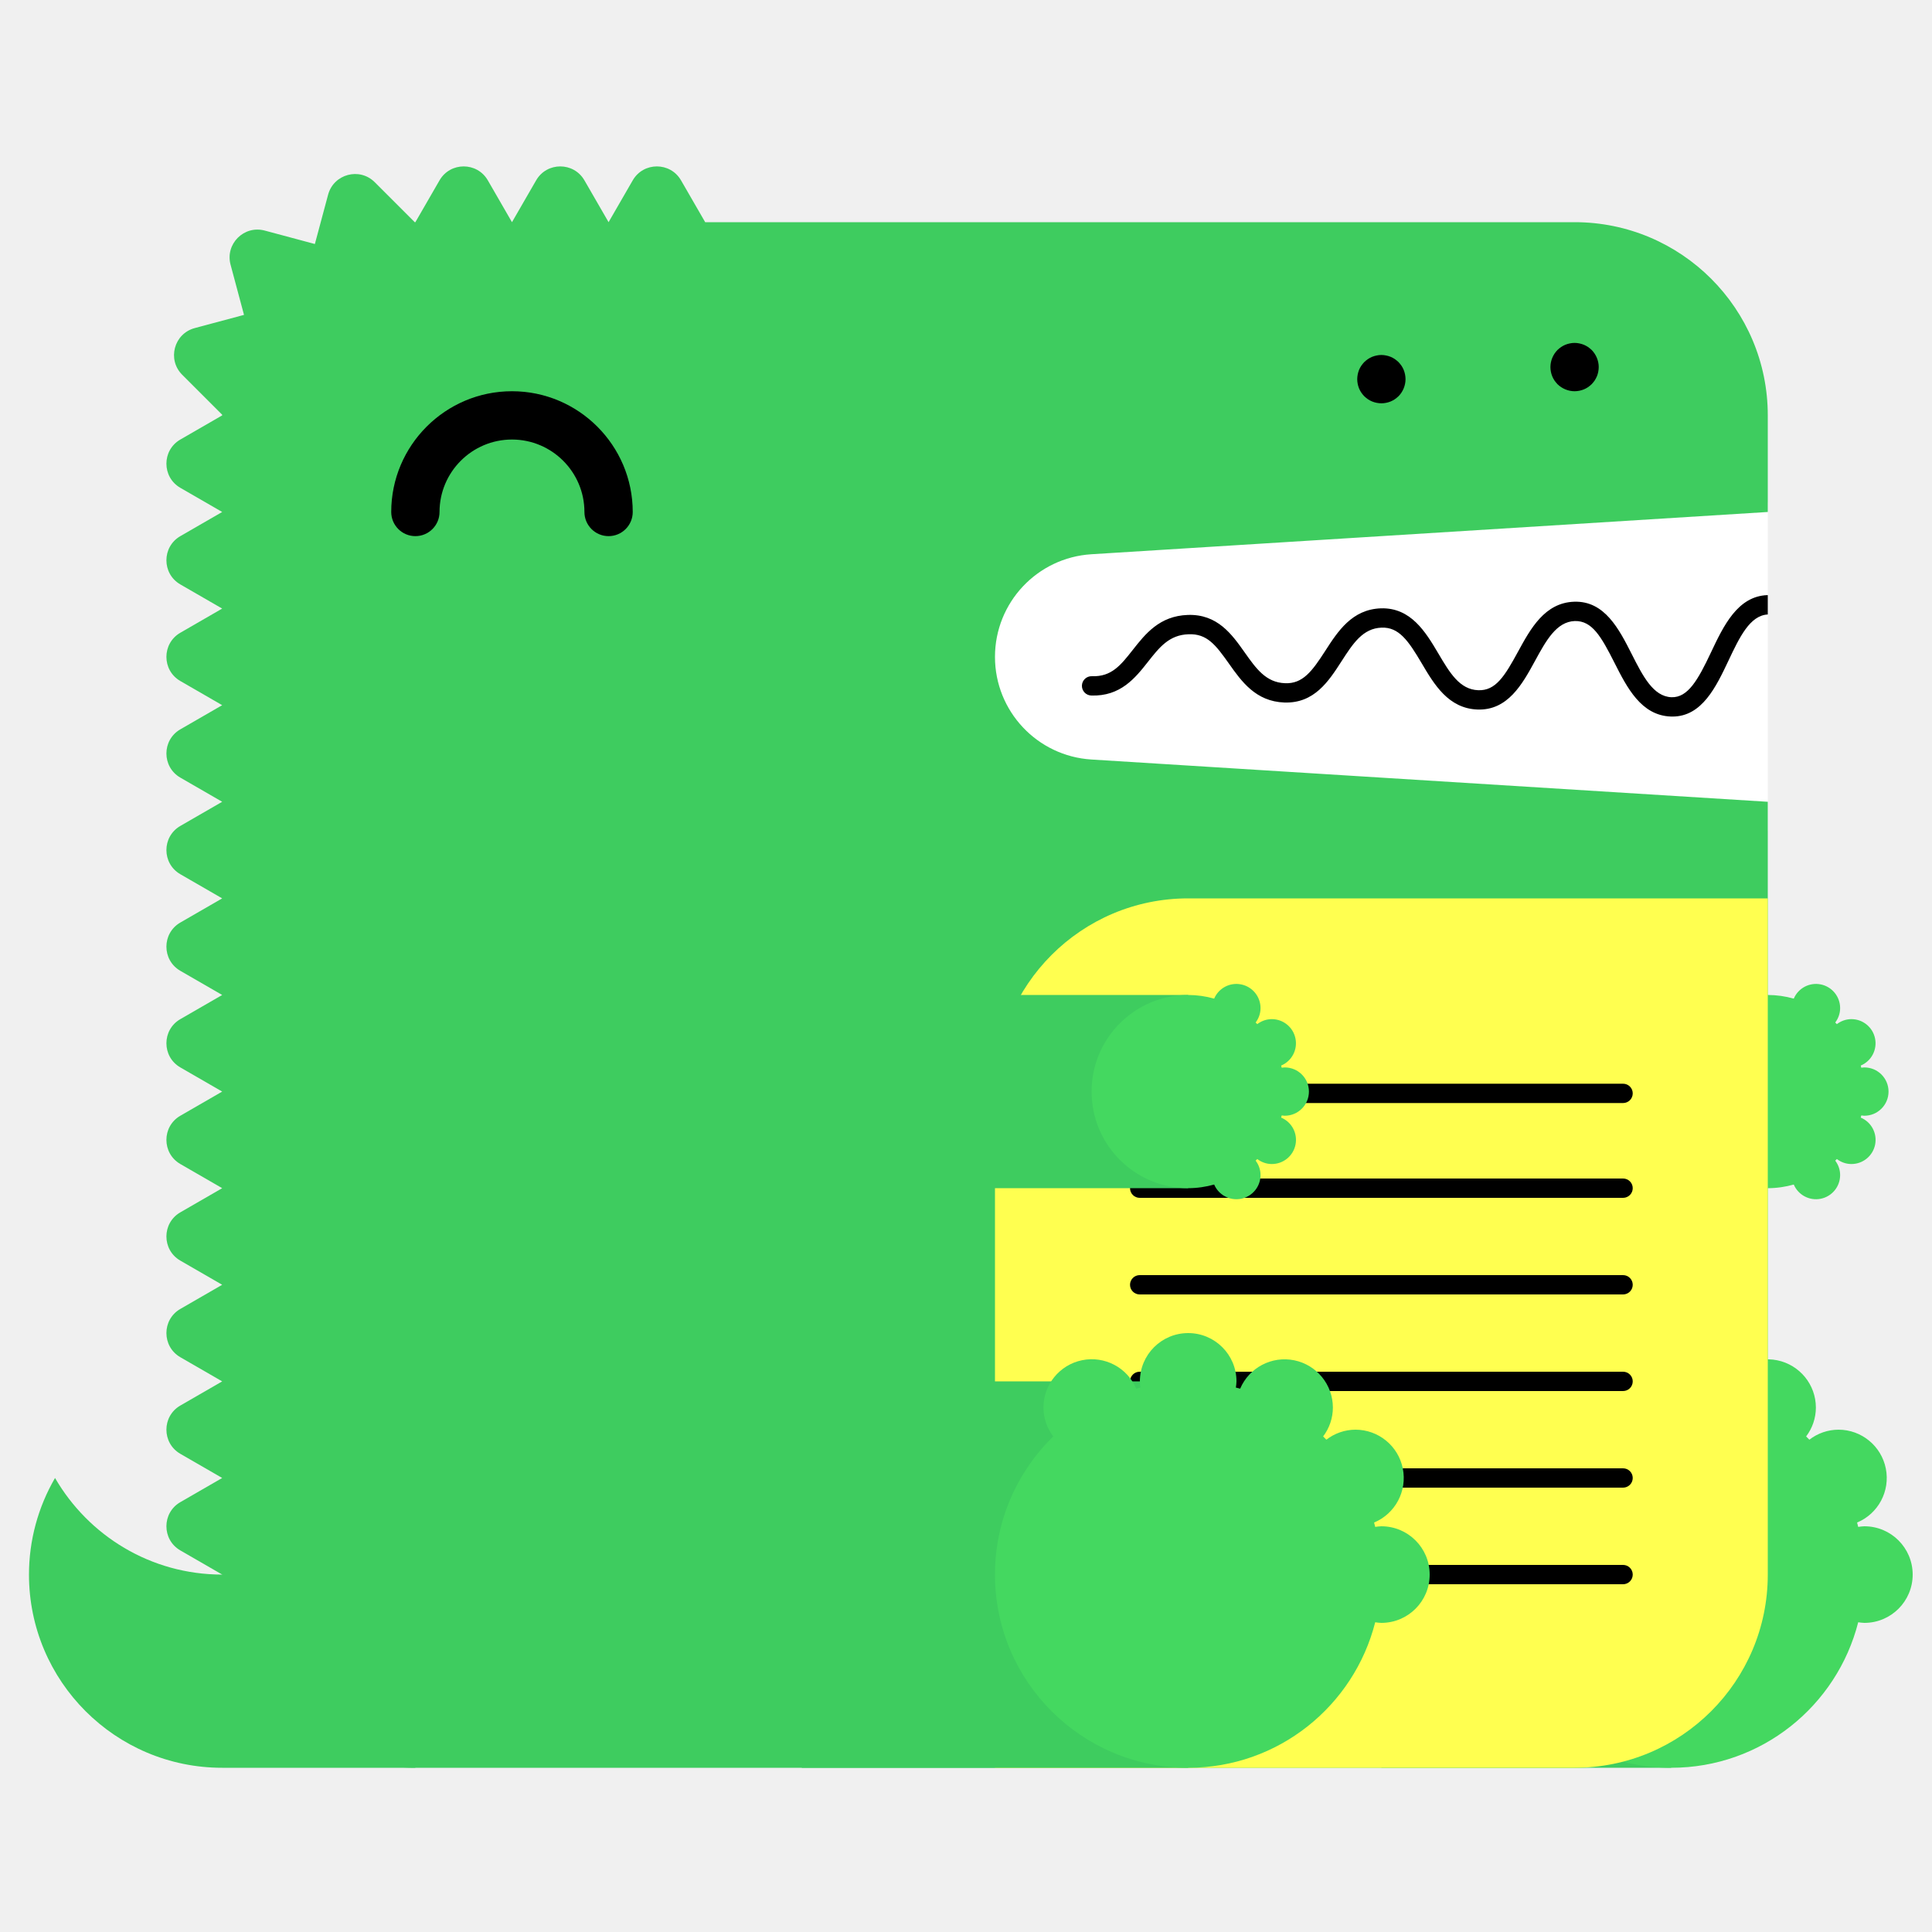
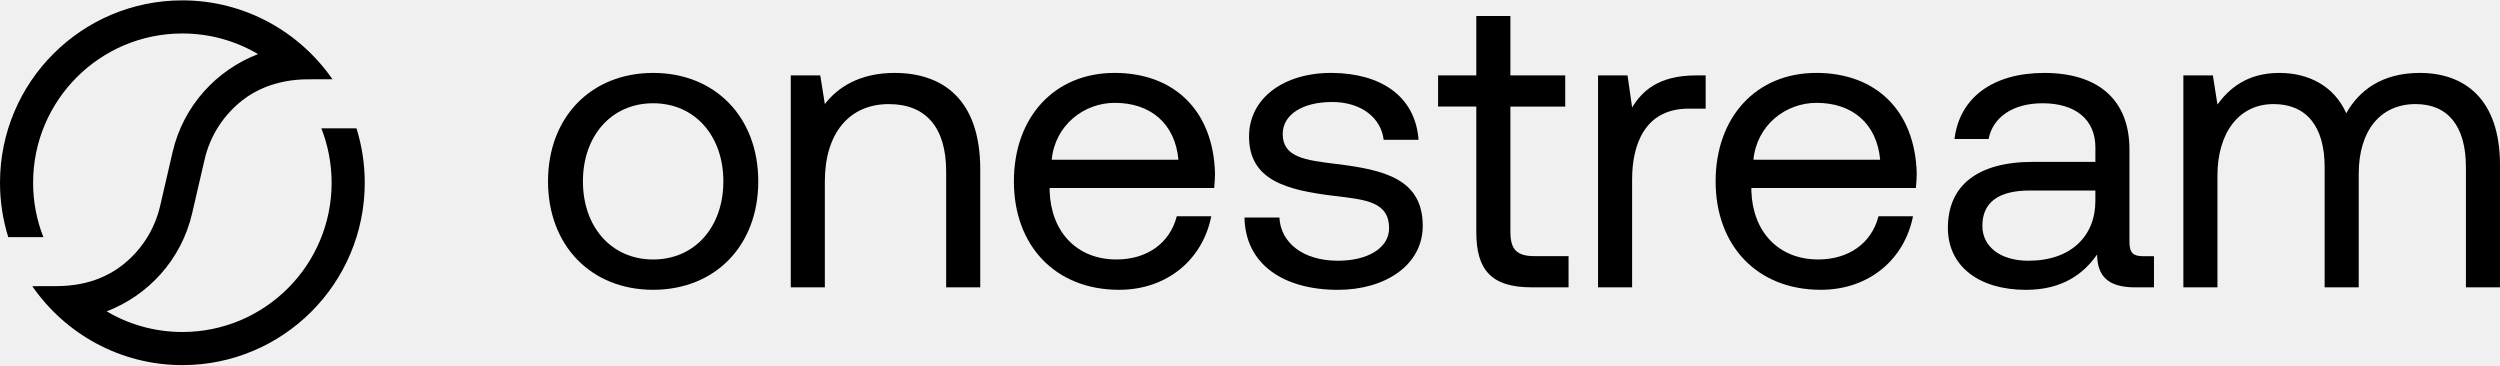
- <svg xmlns="http://www.w3.org/2000/svg" width="200" height="200" viewBox="0 0 200 200">
-   <g fill="none" fill-rule="evenodd">
-     <path fill="#FFF" d="M99 52h84v34H99z" />
-     <path d="M23 163c-7.398 0-13.843-4.027-17.303-10A19.886 19.886 0 0 0 3 163c0 11.046 8.954 20 20 20h20v-20H23z" fill="#3ECC5F" />
-     <path d="M112.98 57.376L183 53V43c0-11.046-8.954-20-20-20H73l-2.5-4.33c-1.112-1.925-3.889-1.925-5 0L63 23l-2.5-4.33c-1.111-1.925-3.889-1.925-5 0L53 23l-2.5-4.33c-1.111-1.925-3.889-1.925-5 0L43 23c-.022 0-.042.003-.065.003l-4.142-4.141c-1.57-1.571-4.252-.853-4.828 1.294l-1.369 5.104-5.192-1.392c-2.148-.575-4.111 1.389-3.535 3.536l1.39 5.193-5.102 1.367c-2.148.576-2.867 3.259-1.296 4.83l4.142 4.142c0 .021-.003.042-.003.064l-4.33 2.5c-1.925 1.111-1.925 3.889 0 5L23 53l-4.33 2.5c-1.925 1.111-1.925 3.889 0 5L23 63l-4.33 2.5c-1.925 1.111-1.925 3.889 0 5L23 73l-4.33 2.5c-1.925 1.111-1.925 3.889 0 5L23 83l-4.33 2.5c-1.925 1.111-1.925 3.889 0 5L23 93l-4.33 2.5c-1.925 1.111-1.925 3.889 0 5L23 103l-4.33 2.5c-1.925 1.111-1.925 3.889 0 5L23 113l-4.33 2.5c-1.925 1.111-1.925 3.889 0 5L23 123l-4.33 2.5c-1.925 1.111-1.925 3.889 0 5L23 133l-4.33 2.5c-1.925 1.111-1.925 3.889 0 5L23 143l-4.33 2.5c-1.925 1.111-1.925 3.889 0 5L23 153l-4.33 2.5c-1.925 1.111-1.925 3.889 0 5L23 163c0 11.046 8.954 20 20 20h120c11.046 0 20-8.954 20-20V83l-70.02-4.376A10.645 10.645 0 0 1 103 68c0-5.621 4.37-10.273 9.98-10.624" fill="#3ECC5F" />
-     <path fill="#3ECC5F" d="M143 183h30v-40h-30z" />
-     <path d="M193 158c-.219 0-.428.037-.639.064-.038-.15-.074-.301-.116-.451A5 5 0 0 0 190.32 148a4.96 4.96 0 0 0-3.016 1.036 26.531 26.531 0 0 0-.335-.336 4.955 4.955 0 0 0 1.011-2.987 5 5 0 0 0-9.599-1.959c-.148-.042-.297-.077-.445-.115.027-.211.064-.42.064-.639a5 5 0 0 0-5-5 5 5 0 0 0-5 5c0 .219.037.428.064.639-.148.038-.297.073-.445.115a4.998 4.998 0 0 0-9.599 1.959c0 1.125.384 2.151 1.011 2.987-3.717 3.632-6.031 8.693-6.031 14.3 0 11.046 8.954 20 20 20 9.339 0 17.16-6.41 19.361-15.064.211.027.42.064.639.064a5 5 0 0 0 5-5 5 5 0 0 0-5-5" fill="#44D860" />
-     <path fill="#3ECC5F" d="M153 123h30v-20h-30z" />
-     <path d="M193 115.5a2.5 2.5 0 1 0 0-5c-.109 0-.214.019-.319.032-.02-.075-.037-.15-.058-.225a2.501 2.501 0 0 0-.963-4.807c-.569 0-1.088.197-1.508.518a6.653 6.653 0 0 0-.168-.168c.314-.417.506-.931.506-1.494a2.5 2.5 0 0 0-4.8-.979A9.987 9.987 0 0 0 183 103c-5.522 0-10 4.478-10 10s4.478 10 10 10c.934 0 1.833-.138 2.69-.377a2.5 2.5 0 0 0 4.8-.979c0-.563-.192-1.077-.506-1.494.057-.055.113-.111.168-.168.42.321.939.518 1.508.518a2.5 2.5 0 0 0 .963-4.807c.021-.074.038-.15.058-.225.105.013.21.032.319.032" fill="#44D860" />
-     <path d="M63 55.5a2.5 2.5 0 0 1-2.5-2.5c0-4.136-3.364-7.5-7.5-7.5s-7.5 3.364-7.5 7.5a2.5 2.5 0 1 1-5 0c0-6.893 5.607-12.5 12.5-12.5S65.5 46.107 65.5 53a2.5 2.5 0 0 1-2.5 2.5" fill="#000" />
-     <path d="M103 183h60c11.046 0 20-8.954 20-20V93h-60c-11.046 0-20 8.954-20 20v70z" fill="#FFFF50" />
-     <path d="M168.02 124h-50.04a1 1 0 1 1 0-2h50.04a1 1 0 1 1 0 2m0 20h-50.04a1 1 0 1 1 0-2h50.04a1 1 0 1 1 0 2m0 20h-50.04a1 1 0 1 1 0-2h50.04a1 1 0 1 1 0 2m0-49.814h-50.04a1 1 0 1 1 0-2h50.04a1 1 0 1 1 0 2m0 19.814h-50.04a1 1 0 1 1 0-2h50.04a1 1 0 1 1 0 2m0 20h-50.04a1 1 0 1 1 0-2h50.04a1 1 0 1 1 0 2M183 61.611c-.012 0-.022-.006-.034-.005-3.09.105-4.552 3.196-5.842 5.923-1.346 2.85-2.387 4.703-4.093 4.647-1.889-.068-2.969-2.202-4.113-4.46-1.314-2.594-2.814-5.536-5.963-5.426-3.046.104-4.513 2.794-5.807 5.167-1.377 2.528-2.314 4.065-4.121 3.994-1.927-.07-2.951-1.805-4.136-3.813-1.321-2.236-2.848-4.75-5.936-4.664-2.994.103-4.465 2.385-5.763 4.4-1.373 2.13-2.335 3.428-4.165 3.351-1.973-.07-2.992-1.51-4.171-3.177-1.324-1.873-2.816-3.993-5.895-3.89-2.928.1-4.399 1.97-5.696 3.618-1.232 1.564-2.194 2.802-4.229 2.724a1 1 0 0 0-.072 2c3.017.101 4.545-1.8 5.872-3.487 1.177-1.496 2.193-2.787 4.193-2.855 1.926-.082 2.829 1.115 4.195 3.045 1.297 1.834 2.769 3.914 5.731 4.021 3.103.104 4.596-2.215 5.918-4.267 1.182-1.834 2.202-3.417 4.15-3.484 1.793-.067 2.769 1.35 4.145 3.681 1.297 2.197 2.766 4.686 5.787 4.796 3.125.108 4.634-2.62 5.949-5.035 1.139-2.088 2.214-4.06 4.119-4.126 1.793-.042 2.728 1.595 4.111 4.33 1.292 2.553 2.757 5.445 5.825 5.556l.169.003c3.064 0 4.518-3.075 5.805-5.794 1.139-2.41 2.217-4.68 4.067-4.773v-2z" fill="#000" />
-     <path fill="#3ECC5F" d="M83 183h40v-40H83z" />
-     <path d="M143 158c-.219 0-.428.037-.639.064-.038-.15-.074-.301-.116-.451A5 5 0 0 0 140.32 148a4.96 4.96 0 0 0-3.016 1.036 26.531 26.531 0 0 0-.335-.336 4.955 4.955 0 0 0 1.011-2.987 5 5 0 0 0-9.599-1.959c-.148-.042-.297-.077-.445-.115.027-.211.064-.42.064-.639a5 5 0 0 0-5-5 5 5 0 0 0-5 5c0 .219.037.428.064.639-.148.038-.297.073-.445.115a4.998 4.998 0 0 0-9.599 1.959c0 1.125.384 2.151 1.011 2.987-3.717 3.632-6.031 8.693-6.031 14.3 0 11.046 8.954 20 20 20 9.339 0 17.16-6.41 19.361-15.064.211.027.42.064.639.064a5 5 0 0 0 5-5 5 5 0 0 0-5-5" fill="#44D860" />
-     <path fill="#3ECC5F" d="M83 123h40v-20H83z" />
-     <path d="M133 115.5a2.5 2.5 0 1 0 0-5c-.109 0-.214.019-.319.032-.02-.075-.037-.15-.058-.225a2.501 2.501 0 0 0-.963-4.807c-.569 0-1.088.197-1.508.518a6.653 6.653 0 0 0-.168-.168c.314-.417.506-.931.506-1.494a2.5 2.5 0 0 0-4.8-.979A9.987 9.987 0 0 0 123 103c-5.522 0-10 4.478-10 10s4.478 10 10 10c.934 0 1.833-.138 2.69-.377a2.5 2.5 0 0 0 4.8-.979c0-.563-.192-1.077-.506-1.494.057-.055.113-.111.168-.168.42.321.939.518 1.508.518a2.5 2.5 0 0 0 .963-4.807c.021-.074.038-.15.058-.225.105.013.21.032.319.032" fill="#44D860" />
-     <path d="M143 41.75c-.16 0-.33-.02-.49-.05a2.52 2.52 0 0 1-.47-.14c-.15-.06-.29-.14-.431-.23-.13-.09-.259-.2-.38-.31-.109-.12-.219-.24-.309-.38s-.17-.28-.231-.43a2.619 2.619 0 0 1-.189-.96c0-.16.02-.33.05-.49.03-.16.08-.31.139-.47.061-.15.141-.29.231-.43.09-.13.2-.26.309-.38.121-.11.25-.22.38-.31.141-.09.281-.17.431-.23.149-.06.31-.11.47-.14.32-.07.65-.07.98 0 .159.03.32.08.47.14.149.06.29.14.43.23.13.09.259.2.38.31.11.12.22.25.31.38.09.14.17.28.23.43.06.16.11.31.14.47.029.16.05.33.05.49 0 .66-.271 1.31-.73 1.77-.121.11-.25.22-.38.31-.14.09-.281.17-.43.23a2.565 2.565 0 0 1-.96.19m20-1.25c-.66 0-1.3-.27-1.771-.73a3.802 3.802 0 0 1-.309-.38c-.09-.14-.17-.28-.231-.43a2.619 2.619 0 0 1-.189-.96c0-.66.27-1.3.729-1.77.121-.11.25-.22.38-.31.141-.09.281-.17.431-.23.149-.06.31-.11.47-.14.32-.07.66-.07.98 0 .159.03.32.08.47.14.149.06.29.14.43.23.13.09.259.2.38.31.459.47.73 1.11.73 1.77 0 .16-.021.33-.05.49-.03.16-.08.32-.14.47-.07.15-.14.29-.23.43-.09.13-.2.26-.31.38-.121.11-.25.22-.38.31-.14.09-.281.17-.43.23a2.565 2.565 0 0 1-.96.19" fill="#000" />
-   </g>
+ <svg xmlns="http://www.w3.org/2000/svg" id="Layer_1" viewBox="0 0 1416 207">
+   <defs>
+     <style>.cls-1{fill:#000;stroke-width:0px;}</style>
+   </defs>
+   <path class="cls-1" d="M201.9,72.69h-19.89c3.74,9.55,5.82,19.94,5.82,30.81,0,46.69-37.85,84.54-84.54,84.54-15.65,0-30.3-4.26-42.87-11.68,23.53-9.06,42.32-29.22,48.42-55.58l7.03-30.38c3.2-13.85,11-25.46,21.42-33.6,4-3.13,8.42-5.61,13.09-7.48,6.34-2.54,14.76-4.4,23.8-4.4l14.13-.03C169.66,17.97,138.52.21,103.29.21,46.24.21,0,46.46,0,103.5c0,10.73,1.64,21.07,4.67,30.8h19.89c-3.74-9.55-5.81-19.93-5.81-30.8,0-46.69,37.85-84.54,84.54-84.54,15.65,0,30.3,4.26,42.87,11.68-23.53,9.06-42.32,29.22-48.42,55.58l-7.03,30.38c-3.2,13.85-11.01,25.46-21.42,33.6-4,3.13-8.42,5.61-13.08,7.48-6.34,2.54-14.24,4.39-24.84,4.39l-13.1.02c18.64,26.94,49.78,44.71,85.03,44.71,57.04,0,103.29-46.24,103.29-103.29,0-10.73-1.64-21.08-4.68-30.81Z" />
+   <path class="cls-1" d="M369.94,41.3c-35.06,0-59.54,24.95-59.54,61.42s24.48,61.42,59.54,61.42,59.54-24.94,59.54-61.42-24.48-61.42-59.54-61.42ZM369.94,146.97c-23.77,0-39.77-18.59-39.77-44.24s16-44.24,39.77-44.24,39.77,18.59,39.77,44.24-16,44.24-39.77,44.24Z" />
+   <path class="cls-1" d="M506.73,41.3c-20.24,0-32.48,8.47-39.54,17.65l-2.59-16.24h-16.71v120.03h19.3v-60.01c0-27.06,13.65-43.77,36.24-43.77,20.95,0,32.48,13.18,32.48,38.13v65.66h19.3v-66.84c0-39.77-21.42-54.6-48.48-54.6Z" />
+   <path class="cls-1" d="M631.22,41.3c-33.89,0-56.95,24.95-56.95,61.42s23.53,61.42,59.54,61.42c27.77,0,47.54-17.65,52.25-41.65h-19.53c-4,15.53-17.18,24.47-34.13,24.47-22.83,0-37.18-16-37.89-38.83v-1.65h93.2c.23-2.82.47-5.65.47-8.24-.94-35.54-23.06-56.95-56.95-56.95ZM595.68,90.49c1.88-19.53,18.12-32.24,35.77-32.24,20,0,34.13,11.53,36.01,32.24h-71.78Z" />
+   <path class="cls-1" d="M756.65,92.84c-17.42-2.12-30.12-3.76-30.12-16.94,0-11.06,11.3-18.13,28-18.13s27.77,9.18,29.18,21.42h19.77c-1.88-24.95-21.65-37.66-48.95-37.89-27.06-.23-47.07,14.12-47.07,36.01,0,24.95,21.42,30.36,48.25,33.65,17.88,2.12,31.07,3.3,31.07,18.36,0,11.06-12,18.36-28.95,18.36-20,0-32.48-10.35-33.18-24.47h-19.77c.47,26.36,21.89,40.95,52.95,40.95,26.59,0,48.01-13.88,48.01-36.24,0-26.59-21.89-31.77-49.19-35.07Z" />
+   <path class="cls-1" d="M855.48,131.21V60.37h31.06v-17.65h-31.06V9.06h-19.3v33.65h-21.65v17.65h21.65v71.08c0,21.18,8.24,31.3,31.3,31.3h20.95v-17.65h-19.06c-10.35,0-13.88-3.76-13.88-13.88Z" />
+   <path class="cls-1" d="M924.43,60.84l-2.59-18.13h-16.71v120.03h19.3v-61.19c0-19.06,6.82-40.01,32.01-40.01h9.65v-18.83h-5.41c-21.42,0-30.6,8.94-36.24,18.13Z" />
+   <path class="cls-1" d="M1028.68,41.3c-33.89,0-56.95,24.95-56.95,61.42s23.53,61.42,59.54,61.42c27.77,0,47.54-17.65,52.25-41.65h-19.53c-4,15.53-17.18,24.47-34.13,24.47-22.83,0-37.18-16-37.89-38.83v-1.65h93.2c.23-2.82.47-5.65.47-8.24-.94-35.54-23.06-56.95-56.95-56.95ZM993.14,90.49c1.88-19.53,18.12-32.24,35.77-32.24,20,0,34.13,11.53,36.01,32.24h-71.78Z" />
+   <path class="cls-1" d="M1206.12,137.09v-52.48c0-28.01-17.65-43.3-48.25-43.3-28.95,0-48.01,13.89-50.83,37.42h19.3c2.35-12.24,13.65-20.24,30.6-20.24,18.83,0,29.89,9.42,29.89,24.95v8.24h-35.3c-31.53,0-48.25,13.42-48.25,37.42,0,21.89,17.89,35.07,44.24,35.07,20.71,0,32.71-9.18,40.25-20,.23,11.77,5.65,18.59,21.65,18.59h10.59v-17.65h-6.12c-5.41,0-7.77-1.64-7.77-8ZM1186.82,113.79c0,20-13.89,33.89-37.89,33.89-16,0-26.12-8-26.12-19.77,0-13.65,9.65-20,26.83-20h37.18v5.88Z" />
+   <path class="cls-1" d="M1370.58,41.3c-21.42,0-34.36,9.89-41.66,22.83-6.83-15.3-21.18-22.83-37.89-22.83-18.59,0-28.71,9.18-35.07,17.89l-2.59-16.48h-16.71v120.03h19.3v-63.31c0-24.01,12-40.48,31.77-40.48,18.36,0,28.95,12.24,28.95,35.77v68.02h19.3v-64.25c0-24.47,12.24-39.54,32.24-39.54,18.12,0,28.48,12.24,28.48,35.77v68.02h19.3v-69.19c0-37.89-20.47-52.25-45.42-52.25Z" />
</svg>
